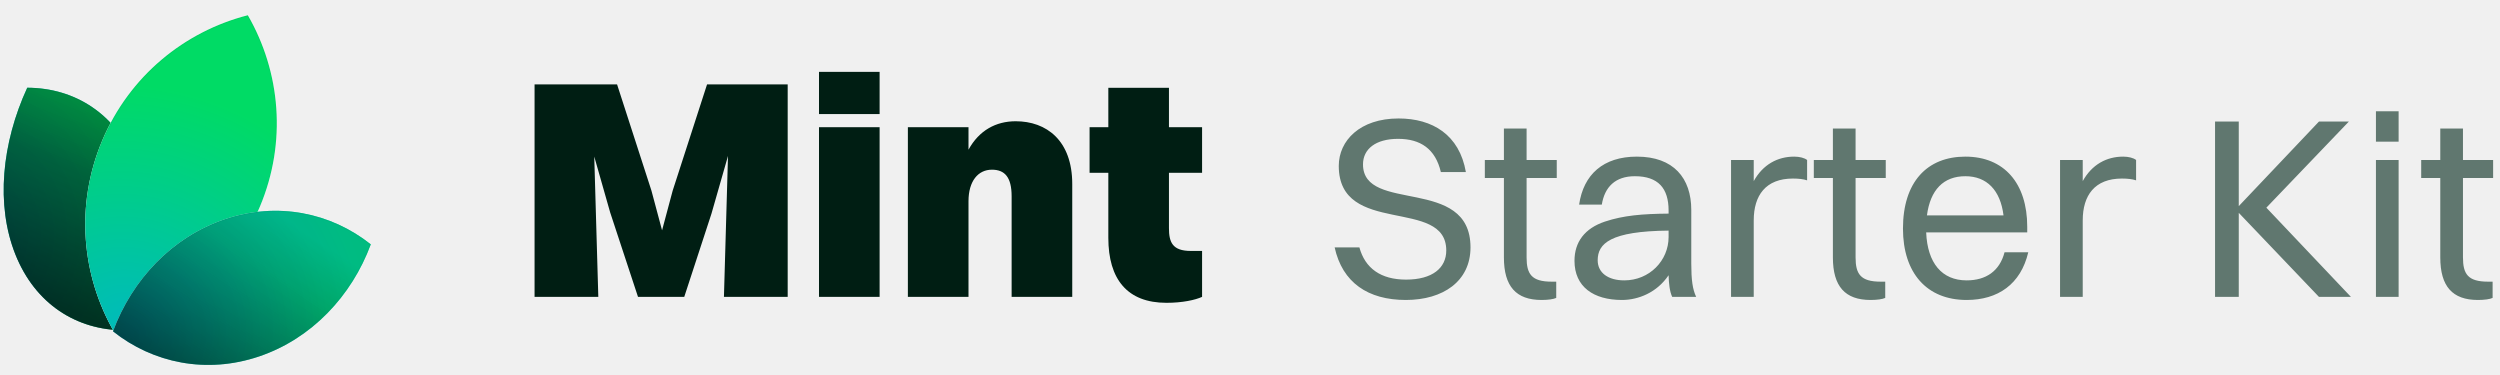
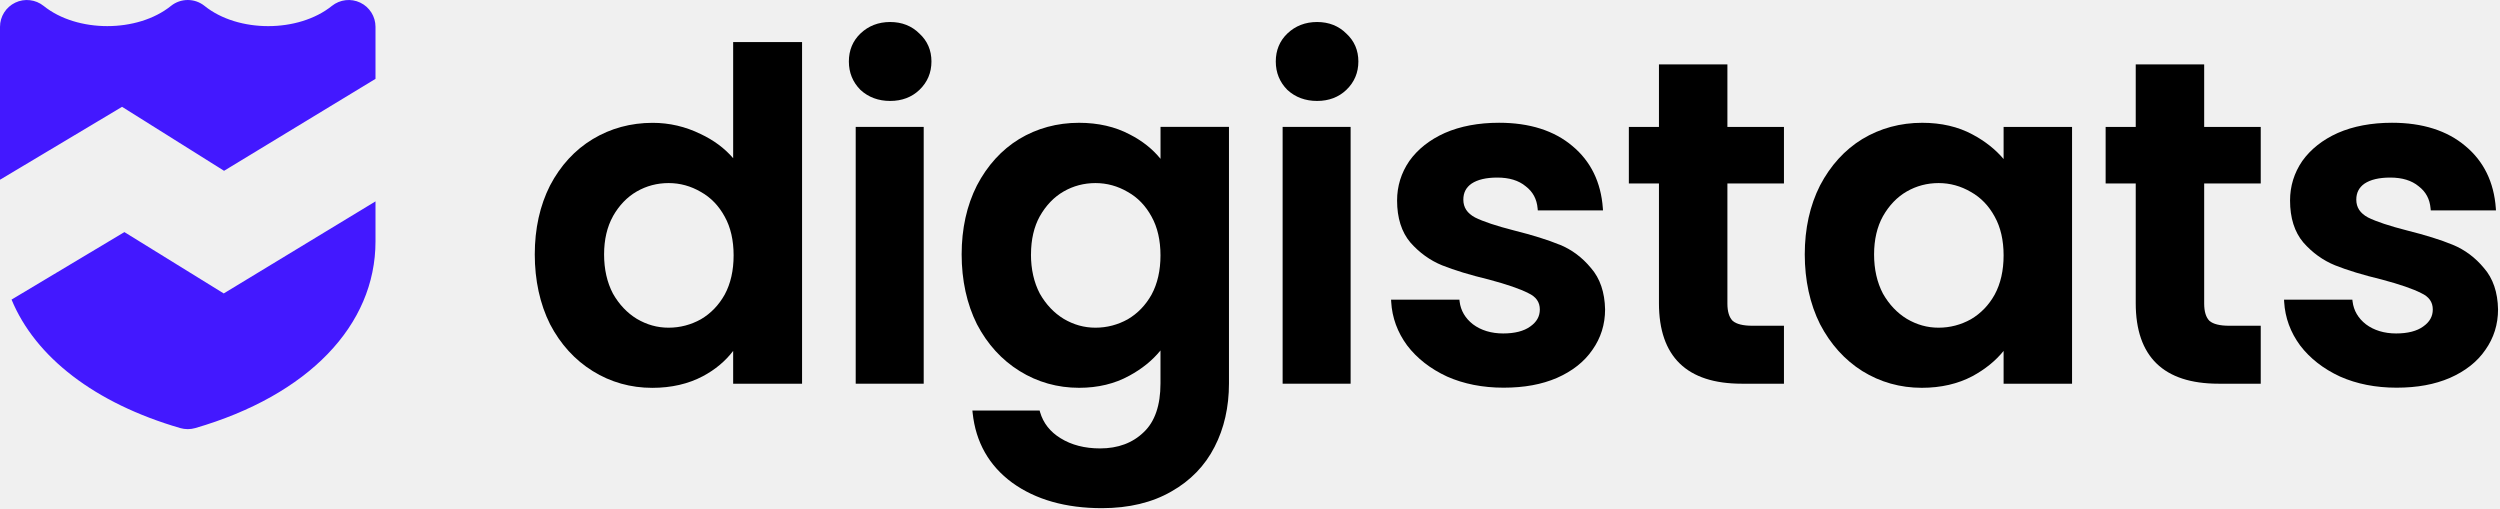
- <svg xmlns="http://www.w3.org/2000/svg" width="160" height="24" viewBox="0 0 160 24" fill="none">
-   <path d="M7.953 21.139C4.896 21.13 2.255 19.458 0.987 16.29C-0.28 13.121 0.109 9.163 1.744 5.615C4.801 5.624 7.442 7.296 8.71 10.465C9.977 13.633 9.588 17.591 7.953 21.139Z" fill="white" />
-   <path d="M7.953 21.139C4.896 21.13 2.255 19.458 0.987 16.29C-0.28 13.121 0.109 9.163 1.744 5.615C4.801 5.624 7.442 7.296 8.71 10.465C9.977 13.633 9.588 17.591 7.953 21.139Z" fill="url(#paint0_radial_115_86)" />
-   <path d="M7.953 21.139C4.896 21.13 2.255 19.458 0.987 16.29C-0.28 13.121 0.109 9.163 1.744 5.615C4.801 5.624 7.442 7.296 8.71 10.465C9.977 13.633 9.588 17.591 7.953 21.139Z" fill="black" fill-opacity="0.5" style="mix-blend-mode:hard-light" />
-   <path d="M7.953 21.139C4.896 21.13 2.255 19.458 0.987 16.29C-0.28 13.121 0.109 9.163 1.744 5.615C4.801 5.624 7.442 7.296 8.71 10.465C9.977 13.633 9.588 17.591 7.953 21.139Z" fill="url(#paint1_linear_115_86)" fill-opacity="0.5" style="mix-blend-mode:hard-light" />
-   <path d="M7.935 21.111C4.897 21.096 2.274 19.431 1.013 16.279C-0.248 13.124 0.136 9.182 1.762 5.643C4.8 5.659 7.423 7.324 8.684 10.476C9.945 13.63 9.561 17.572 7.935 21.111Z" stroke="url(#paint2_linear_115_86)" stroke-opacity="0.05" stroke-width="0.056" />
-   <path d="M7.31 21.257C11.354 20.221 14.884 17.375 16.628 13.236C18.373 9.097 17.945 4.587 15.86 0.976C11.816 2.012 8.287 4.858 6.542 8.998C4.797 13.137 5.225 17.646 7.31 21.257Z" fill="white" />
-   <path d="M7.31 21.257C11.354 20.221 14.884 17.375 16.628 13.236C18.373 9.097 17.945 4.587 15.86 0.976C11.816 2.012 8.287 4.858 6.542 8.998C4.797 13.137 5.225 17.646 7.31 21.257Z" fill="url(#paint3_radial_115_86)" />
-   <path d="M16.602 13.225C14.864 17.349 11.351 20.187 7.324 21.225C5.253 17.624 4.829 13.132 6.568 9.009C8.306 4.885 11.819 2.047 15.846 1.009C17.918 4.61 18.341 9.101 16.602 13.225Z" stroke="url(#paint4_linear_115_86)" stroke-opacity="0.05" stroke-width="0.056" />
-   <path d="M7.234 21.207C9.789 23.237 13.21 23.951 16.577 22.814C19.944 21.677 22.506 18.945 23.73 15.638C21.175 13.608 17.754 12.894 14.387 14.031C11.02 15.168 8.458 17.901 7.234 21.207Z" fill="white" />
-   <path d="M7.234 21.207C9.789 23.237 13.21 23.951 16.577 22.814C19.944 21.677 22.506 18.945 23.73 15.638C21.175 13.608 17.754 12.894 14.387 14.031C11.02 15.168 8.458 17.901 7.234 21.207Z" fill="url(#paint5_radial_115_86)" />
-   <path d="M7.234 21.207C9.789 23.237 13.21 23.951 16.577 22.814C19.944 21.677 22.506 18.945 23.73 15.638C21.175 13.608 17.754 12.894 14.387 14.031C11.02 15.168 8.458 17.901 7.234 21.207Z" fill="black" fill-opacity="0.2" style="mix-blend-mode:hard-light" />
-   <path d="M7.234 21.207C9.789 23.237 13.21 23.951 16.577 22.814C19.944 21.677 22.506 18.945 23.73 15.638C21.175 13.608 17.754 12.894 14.387 14.031C11.02 15.168 8.458 17.901 7.234 21.207Z" fill="url(#paint6_linear_115_86)" fill-opacity="0.5" style="mix-blend-mode:hard-light" />
-   <path d="M16.568 22.787C13.218 23.918 9.814 23.212 7.267 21.198C8.492 17.907 11.044 15.189 14.396 14.058C17.747 12.927 21.15 13.633 23.697 15.648C22.472 18.938 19.92 21.656 16.568 22.787Z" stroke="url(#paint7_linear_115_86)" stroke-opacity="0.05" stroke-width="0.056" />
-   <path d="M34.212 19V5.4H39.492L41.692 12.2L42.372 14.74L43.052 12.2L45.252 5.4H50.412V19H46.332L46.592 9.98L45.532 13.68L43.792 19H40.832L39.052 13.6L38.032 10.02L38.292 19H34.212ZM52.416 7.3V4.6H56.295V7.3H52.416ZM52.416 19V8.14H56.295V19H52.416ZM58.104 19V8.14H61.984V9.58C62.664 8.34 63.744 7.76 65.004 7.76C66.964 7.76 68.624 8.98 68.624 11.78V19H64.744V12.56C64.744 11.34 64.304 10.86 63.484 10.86C62.604 10.86 61.984 11.58 61.984 12.88V19H58.104ZM70.933 15.22V11.06H69.733V8.14H70.933V5.62H74.813V8.14H76.933V11.06H74.813V14.6C74.813 15.5 75.033 16.06 76.213 16.06H76.933V19C76.493 19.2 75.673 19.38 74.653 19.38C72.153 19.38 70.933 17.88 70.933 15.22Z" fill="#001E13" />
-   <path d="M87.232 10.519C87.232 13.687 94.112 11.229 94.112 15.832C94.112 17.994 92.364 19.198 89.971 19.198C87.562 19.198 85.912 18.093 85.417 15.832H87.001C87.364 17.169 88.371 17.895 89.987 17.895C91.671 17.895 92.561 17.152 92.561 16.03C92.561 12.598 85.681 15.155 85.681 10.618C85.681 9.001 87.034 7.582 89.509 7.582C91.671 7.582 93.403 8.621 93.816 11.014H92.215C91.868 9.529 90.912 8.886 89.476 8.886C88.057 8.886 87.232 9.529 87.232 10.519ZM96.25 16.476V11.393H95.029V10.239H96.25V8.226H97.702V10.239H99.632V11.393H97.702V16.476C97.702 17.532 98.015 18.026 99.302 18.026H99.599V19.066C99.434 19.148 99.071 19.198 98.659 19.198C97.025 19.198 96.25 18.323 96.25 16.476ZM102.516 13.093H101.064C101.345 11.162 102.615 10.024 104.76 10.024C107.103 10.024 108.242 11.393 108.242 13.44V16.888C108.242 17.895 108.324 18.521 108.555 19H107.021C106.856 18.654 106.806 18.142 106.79 17.614C106.047 18.72 104.859 19.198 103.803 19.198C101.988 19.198 100.767 18.357 100.767 16.69C100.767 15.486 101.427 14.611 102.714 14.182C103.902 13.786 105.107 13.687 106.79 13.671V13.473C106.79 12.053 106.13 11.278 104.628 11.278C103.374 11.278 102.698 11.971 102.516 13.093ZM102.252 16.657C102.252 17.465 102.929 17.944 103.952 17.944C105.569 17.944 106.79 16.674 106.79 15.172V14.759C103.061 14.793 102.252 15.585 102.252 16.657ZM110.787 19V10.239H112.239V11.591C112.833 10.519 113.774 10.024 114.83 10.024C115.176 10.024 115.49 10.107 115.655 10.239V11.542C115.407 11.46 115.094 11.427 114.747 11.427C112.998 11.427 112.239 12.515 112.239 14.1V19H110.787ZM117.305 16.476V11.393H116.084V10.239H117.305V8.226H118.757V10.239H120.688V11.393H118.757V16.476C118.757 17.532 119.071 18.026 120.358 18.026H120.655V19.066C120.49 19.148 120.127 19.198 119.714 19.198C118.081 19.198 117.305 18.323 117.305 16.476ZM129.809 16.145C129.33 18.192 127.862 19.198 125.865 19.198C123.324 19.198 121.79 17.482 121.79 14.627C121.79 11.658 123.324 10.024 125.783 10.024C128.258 10.024 129.743 11.723 129.743 14.512V14.875H123.275C123.357 16.838 124.281 17.944 125.865 17.944C127.103 17.944 127.977 17.35 128.291 16.145H129.809ZM125.783 11.278C124.38 11.278 123.539 12.152 123.324 13.786H128.225C128.027 12.169 127.152 11.278 125.783 11.278ZM131.843 19V10.239H133.295V11.591C133.889 10.519 134.829 10.024 135.885 10.024C136.232 10.024 136.545 10.107 136.71 10.239V11.542C136.463 11.46 136.149 11.427 135.803 11.427C134.054 11.427 133.295 12.515 133.295 14.1V19H131.843ZM141.763 19V7.78H143.281V13.192L148.413 7.78H150.327L145.047 13.291L150.459 19H148.413L143.281 13.621V19H141.763ZM152.06 9.067V7.12H153.512V9.067H152.06ZM152.06 19V10.239H153.512V19H152.06ZM156.178 16.476V11.393H154.957V10.239H156.178V8.226H157.63V10.239H159.56V11.393H157.63V16.476C157.63 17.532 157.943 18.026 159.23 18.026H159.527V19.066C159.362 19.148 158.999 19.198 158.587 19.198C156.953 19.198 156.178 18.323 156.178 16.476Z" fill="#002719" fill-opacity="0.6" />
-   <defs>
-     <radialGradient id="paint0_radial_115_86" cx="0" cy="0" r="1" gradientUnits="userSpaceOnUse" gradientTransform="translate(-3.00503 15.023) rotate(-10.029) scale(17.9572 17.784)">
-       <stop stop-color="#00B0BB" />
-       <stop offset="1" stop-color="#00DB65" />
-     </radialGradient>
-     <linearGradient id="paint1_linear_115_86" x1="7.39" y1="4.813" x2="1.63" y2="18.689" gradientUnits="userSpaceOnUse">
-       <stop stop-color="#18E299" />
-       <stop offset="1" />
-     </linearGradient>
-     <linearGradient id="paint2_linear_115_86" x1="7.948" y1="8.016" x2="1.761" y2="18.746" gradientUnits="userSpaceOnUse">
-       <stop />
-       <stop offset="1" stop-opacity="0" />
-     </linearGradient>
-     <radialGradient id="paint3_radial_115_86" cx="0" cy="0" r="1" gradientUnits="userSpaceOnUse" gradientTransform="translate(8.11404 20.8822) rotate(-75.7542) scale(21.6246 23.7772)">
-       <stop stop-color="#00BBBB" />
-       <stop offset="0.713" stop-color="#00DB65" />
-     </radialGradient>
-     <linearGradient id="paint4_linear_115_86" x1="7.602" y1="5.871" x2="15.556" y2="16.372" gradientUnits="userSpaceOnUse">
-       <stop />
-       <stop offset="1" stop-opacity="0" />
-     </linearGradient>
-     <radialGradient id="paint5_radial_115_86" cx="0" cy="0" r="1" gradientUnits="userSpaceOnUse" gradientTransform="translate(7.84537 21.5181) rotate(-20.3525) scale(18.5603 17.32)">
-       <stop stop-color="#00B0BB" />
-       <stop offset="1" stop-color="#00DB65" />
-     </radialGradient>
-     <linearGradient id="paint6_linear_115_86" x1="16.808" y1="13.007" x2="10.041" y2="22.994" gradientUnits="userSpaceOnUse">
-       <stop stop-color="#00B1BC" />
-       <stop offset="1" />
-     </linearGradient>
-     <linearGradient id="paint7_linear_115_86" x1="16.808" y1="13.007" x2="14.169" y2="23.841" gradientUnits="userSpaceOnUse">
-       <stop />
-       <stop offset="1" stop-opacity="0" />
-     </linearGradient>
-   </defs>
+ <svg xmlns="http://www.w3.org/2000/svg" width="1136" height="231" viewBox="0 0 1136 231" fill="none">
+   <path d="M1128.75 121.851C1124.79 117.047 1120 113.467 1114.48 111.206C1109.08 108.983 1102.14 106.817 1093.84 104.745C1085.79 102.691 1079.78 100.694 1076.01 98.81C1072.44 96.888 1070.7 94.251 1070.7 90.728C1070.7 87.582 1071.93 85.189 1074.43 83.437C1077.16 81.61 1081.1 80.687 1086.13 80.687C1091.54 80.687 1095.87 82.005 1099.04 84.643C1102.3 87.13 1104.09 90.427 1104.46 94.76L1104.54 95.607H1134.17L1134.1 94.59C1133.25 82.778 1128.61 73.283 1120.29 66.369C1112 59.342 1100.77 55.781 1086.94 55.781C1077.6 55.781 1069.31 57.345 1062.3 60.416C1055.4 63.505 1049.98 67.801 1046.15 73.17C1042.46 78.558 1040.6 84.587 1040.6 91.105C1040.6 99.036 1042.63 105.442 1046.63 110.17C1050.71 114.823 1055.57 118.328 1061.08 120.569C1066.61 122.792 1073.77 124.959 1082.33 127.031C1090.52 129.217 1096.51 131.289 1100.2 133.192C1103.75 134.831 1105.46 137.261 1105.46 140.633C1105.46 143.779 1104.03 146.323 1101.09 148.376C1098.23 150.449 1094.1 151.522 1088.79 151.522C1083.48 151.522 1078.75 150.128 1075.07 147.359C1071.57 144.627 1069.52 141.142 1069.01 136.997L1068.91 136.168H1037.87L1037.92 137.167C1038.34 144.363 1040.79 151.014 1045.16 156.948C1049.64 162.845 1055.76 167.611 1063.34 171.115C1070.89 174.469 1079.52 176.164 1089 176.164C1098.47 176.164 1106.35 174.676 1113.2 171.737C1120.25 168.647 1125.68 164.352 1129.35 158.983C1133.17 153.595 1135.11 147.415 1135.11 140.596C1134.98 132.796 1132.8 126.466 1128.69 121.775L1128.75 121.851Z" fill="black" />
+   <path d="M1001.58 29.273H970.478V57.664H956.801V83.38H970.478V137.769C970.478 162.053 983.138 174.355 1008.1 174.355H1027.28V148.017H1012.87C1008.7 148.017 1005.69 147.264 1003.99 145.813C1002.39 144.212 1001.58 141.574 1001.58 137.976V83.38H1027.28V57.664H1001.58V29.273Z" fill="black" />
+   <path d="M910.437 72.264C906.707 67.856 901.959 64.107 896.289 61.093C889.827 57.589 882.14 55.799 873.456 55.799C863.527 55.799 854.371 58.286 846.233 63.184C838.245 68.082 831.783 75.184 827.017 84.284C822.42 93.364 820.084 103.896 820.084 115.595C820.084 127.294 822.42 138.108 827.036 147.32C831.783 156.419 838.245 163.578 846.233 168.608C854.371 173.657 863.452 176.219 873.248 176.219C881.933 176.219 889.676 174.43 896.289 170.926C902.054 167.798 906.801 163.955 910.437 159.452V174.354H941.541V57.664H910.437V72.264ZM855.615 98.244C858.422 93.308 862.058 89.521 866.447 86.997C870.837 84.472 875.697 83.191 880.897 83.191C886.097 83.191 891.014 84.547 895.573 87.223C900.094 89.747 903.73 93.534 906.405 98.47C909.081 103.274 910.437 109.189 910.437 116.047C910.437 122.904 909.081 128.895 906.405 133.831C903.749 138.635 900.094 142.422 895.573 145.078C891.033 147.603 886.097 148.902 880.897 148.902C875.697 148.902 870.988 147.546 866.466 144.89C862.077 142.215 858.422 138.371 855.615 133.435C852.94 128.349 851.583 122.358 851.583 115.632C851.583 108.907 852.94 103.067 855.596 98.281L855.615 98.244Z" fill="black" />
+   <path d="M784.931 29.273H753.828V57.664H740.15V83.38H753.828V137.769C753.828 162.053 766.488 174.355 791.45 174.355H810.628V148.017H796.216C792.053 148.017 789.038 147.264 787.343 145.813C785.741 144.212 784.931 141.574 784.931 137.976V83.38H810.628V57.664H784.931V29.273Z" fill="black" />
+   <path d="M708.723 111.206C703.316 108.983 696.364 106.817 688.075 104.745C680.031 102.691 674.021 100.694 670.253 98.81C666.674 96.888 664.94 94.251 664.94 90.728C664.94 87.563 666.165 85.189 668.671 83.437C671.402 81.61 675.34 80.687 680.37 80.687C685.777 80.687 690.11 82.005 693.275 84.643C696.534 87.13 698.324 90.427 698.7 94.76L698.776 95.607H728.409L728.333 94.59C727.486 82.778 722.833 73.283 714.525 66.369C706.236 59.342 695.008 55.781 681.18 55.781C671.835 55.781 663.546 57.345 656.538 60.416C649.643 63.505 644.217 67.801 640.393 73.17C636.7 78.558 634.835 84.587 634.835 91.105C634.835 99.036 636.87 105.442 640.864 110.17C644.952 114.823 649.812 118.328 655.312 120.569C660.852 122.792 668.011 124.959 676.564 127.031C684.759 129.217 690.75 131.289 694.443 133.192C697.984 134.831 699.698 137.261 699.698 140.633C699.698 143.779 698.267 146.323 695.328 148.376C692.465 150.449 688.339 151.522 683.026 151.522C677.713 151.522 672.984 150.128 669.31 147.359C665.806 144.627 663.753 141.142 663.245 136.997L663.151 136.168H632.104L632.159 137.167C632.573 144.363 635.023 151.014 639.393 156.948C643.877 162.845 650 167.611 657.573 171.115C665.128 174.469 673.756 176.164 683.232 176.164C692.708 176.164 700.584 174.676 707.442 171.737C714.488 168.647 719.912 164.352 723.586 158.983C727.41 153.595 729.352 147.415 729.352 140.596C729.201 132.796 727.034 126.466 722.927 121.775C718.97 116.971 714.186 113.392 708.666 111.15L708.723 111.206Z" fill="black" />
+   <path d="M613.721 57.664H582.824V174.354H613.721V57.664Z" fill="black" />
+   <path d="M598.479 10C593.147 10 588.588 11.771 584.971 15.237C581.486 18.591 579.715 22.848 579.715 27.935C579.715 33.022 581.486 37.336 584.99 40.859C588.607 44.193 593.147 45.87 598.479 45.87C603.81 45.87 608.294 44.174 611.779 40.84C615.415 37.355 617.243 33.022 617.243 27.935C617.243 22.848 615.396 18.572 611.779 15.256C608.294 11.771 603.829 10 598.479 10Z" fill="black" />
+   <path d="M527.324 72.151C523.707 67.686 519.016 63.975 513.364 61.093C506.77 57.589 499.008 55.799 490.323 55.799C480.376 55.799 471.22 58.286 463.101 63.184C455.113 68.082 448.651 75.184 443.904 84.284C439.307 93.364 436.971 103.896 436.971 115.595C436.971 127.294 439.307 138.108 443.922 147.32C448.67 156.419 455.207 163.578 463.327 168.608C471.447 173.657 480.546 176.219 490.342 176.219C498.895 176.219 506.582 174.373 513.176 170.718C518.94 167.591 523.688 163.748 527.324 159.245V174.241C527.324 184.151 524.781 191.592 519.732 196.359C514.683 201.276 508.014 203.762 499.875 203.762C492.904 203.762 486.857 202.199 481.921 199.128C477.174 196.227 474.046 192.233 472.596 187.24L472.407 186.562H441.85L441.963 187.598C443.357 200.936 449.423 211.618 459.955 219.342C470.561 227.029 484.276 230.91 500.704 230.91C512.968 230.91 523.594 228.348 532.26 223.336C540.945 218.438 547.557 211.6 551.909 203.046C556.242 194.663 558.446 184.961 558.446 174.222V57.645H527.343V72.132L527.324 72.151ZM468.489 115.595C468.489 108.888 469.845 103.029 472.502 98.244C475.309 93.308 478.945 89.521 483.334 86.997C487.724 84.472 492.584 83.191 497.784 83.191C502.983 83.191 507.901 84.547 512.46 87.223C516.981 89.747 520.617 93.534 523.292 98.47C525.967 103.274 527.324 109.189 527.324 116.047C527.324 122.904 525.967 128.876 523.292 133.831C520.617 138.635 516.981 142.422 512.46 145.078C507.919 147.603 502.983 148.902 497.784 148.902C492.584 148.902 487.874 147.546 483.353 144.89C478.963 142.215 475.309 138.371 472.502 133.435C469.826 128.349 468.47 122.358 468.47 115.632L468.489 115.595Z" fill="black" />
+   <path d="M419.73 57.664H388.834V174.354H419.73V57.664Z" fill="black" />
+   <path d="M404.488 10C399.157 10 394.598 11.771 390.981 15.237C387.495 18.591 385.725 22.848 385.725 27.935C385.725 33.022 387.495 37.336 391 40.859C394.617 44.193 399.157 45.87 404.488 45.87C409.82 45.87 414.304 44.174 417.789 40.84C421.425 37.355 423.252 33.022 423.252 27.935C423.252 22.848 421.406 18.572 417.789 15.256C414.304 11.771 409.82 10 404.488 10Z" fill="black" />
+   <path d="M333.146 71.886C329.265 67.365 324.291 63.672 318.338 60.884C311.462 57.512 304.152 55.816 296.579 55.816C286.651 55.816 277.476 58.303 269.356 63.201C261.236 68.099 254.699 75.202 249.933 84.301C245.336 93.382 243 103.913 243 115.612C243 127.311 245.336 138.125 249.952 147.337C254.699 156.437 261.236 163.595 269.356 168.626C277.476 173.674 286.575 176.237 296.372 176.237C305.057 176.237 312.799 174.447 319.393 170.943C325.026 167.947 329.623 164.085 333.146 159.451V174.372H364.457V19.117H333.146V71.867V71.886ZM278.531 98.242C281.338 93.306 284.974 89.519 289.363 86.995C293.753 84.471 298.613 83.189 303.813 83.189C309.013 83.189 313.93 84.546 318.489 87.221C323.01 89.746 326.646 93.532 329.322 98.468C331.997 103.272 333.353 109.188 333.353 116.045C333.353 122.903 331.997 128.894 329.322 133.829C326.646 138.633 323.01 142.42 318.489 145.076C313.949 147.601 309.013 148.901 303.813 148.901C298.613 148.901 293.904 147.544 289.382 144.888C284.993 142.213 281.338 138.37 278.531 133.434C275.856 128.347 274.499 122.356 274.499 115.631C274.499 108.905 275.856 103.084 278.531 98.28V98.242Z" fill="black" />
+   <path d="M55.469 48.542L101.808 77.611L170.627 35.832V12.192C170.627 7.502 167.937 3.222 163.708 1.202C159.478 -0.827 154.468 -0.247 150.798 2.692C135.568 14.932 108.158 14.932 92.959 2.692C88.499 -0.897 82.139 -0.897 77.679 2.692C62.459 14.932 35.039 14.922 19.84 2.692C16.17 -0.247 11.14 -0.827 6.93 1.202C2.7 3.222 0 7.502 0 12.192V81.671L55.459 48.542H55.469Z" fill="#4318FF" />
+   <path d="M5.25 136.131C16.04 162.251 43.029 183.211 81.909 194.52C83.019 194.84 84.169 195 85.319 195C86.469 195 87.609 194.84 88.719 194.52C140.008 179.601 170.628 147.901 170.628 109.692V91.502L101.659 133.341L56.529 105.462" fill="#4318FF" />
</svg>
